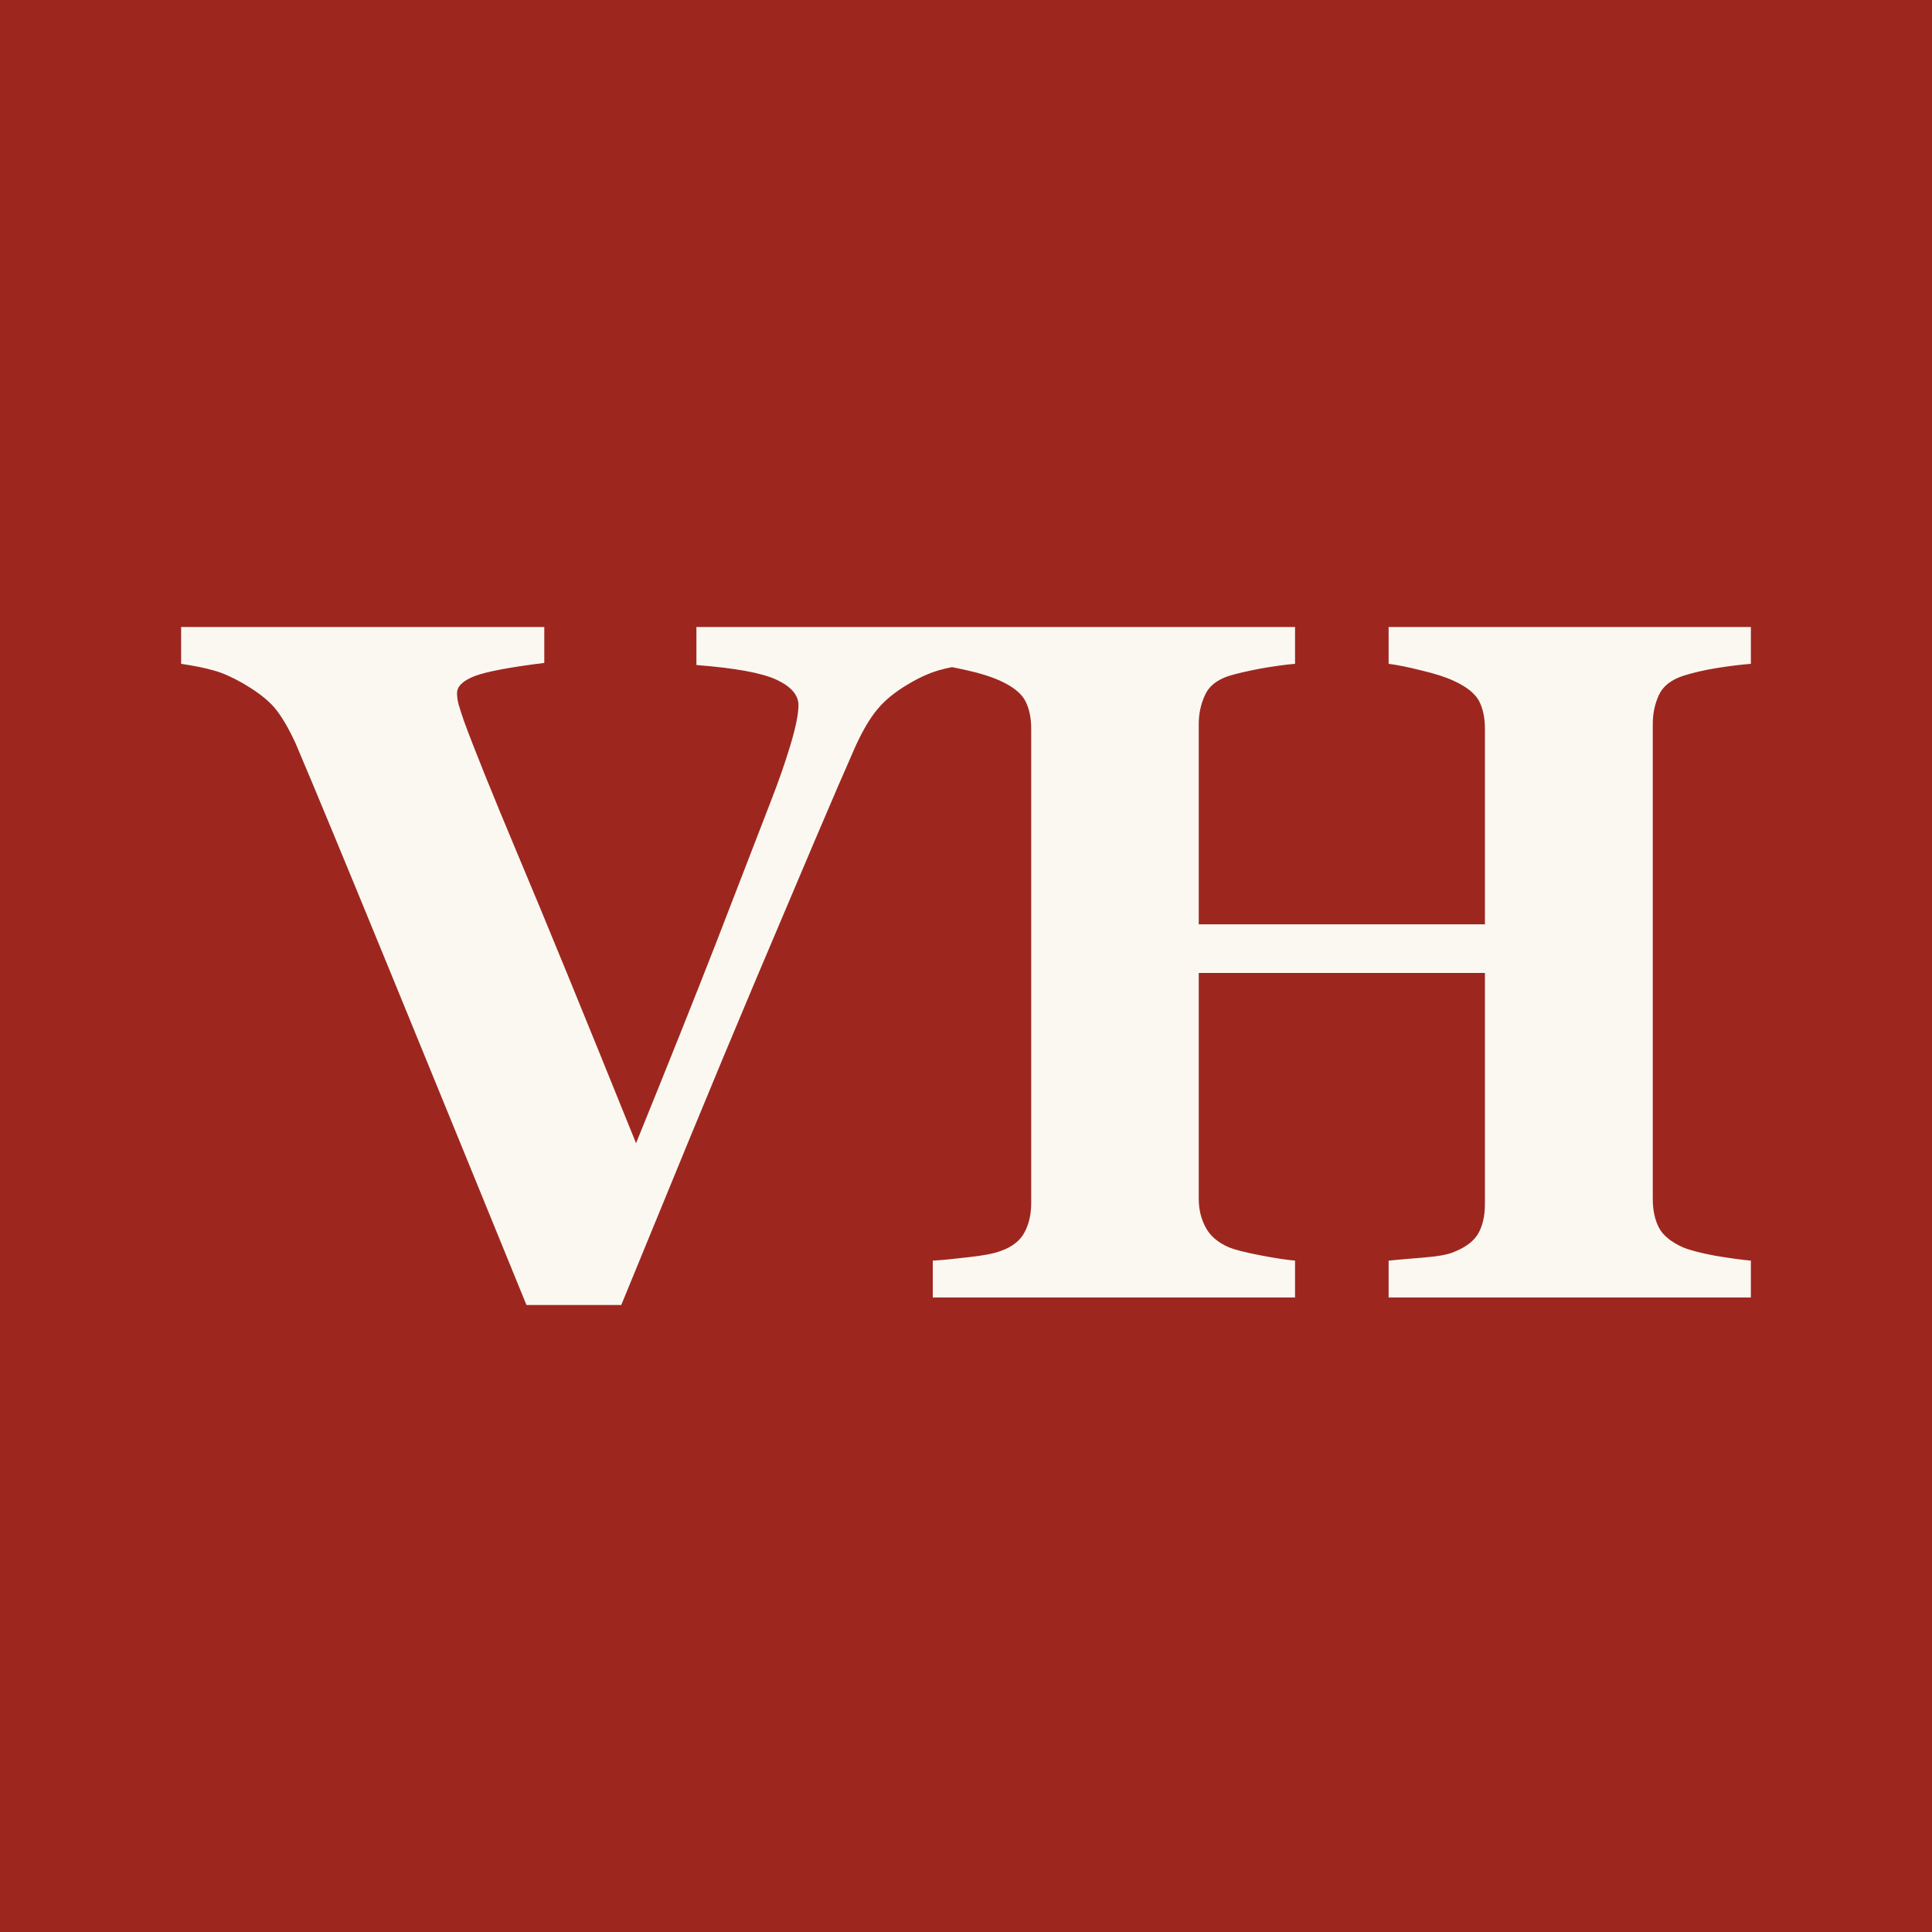
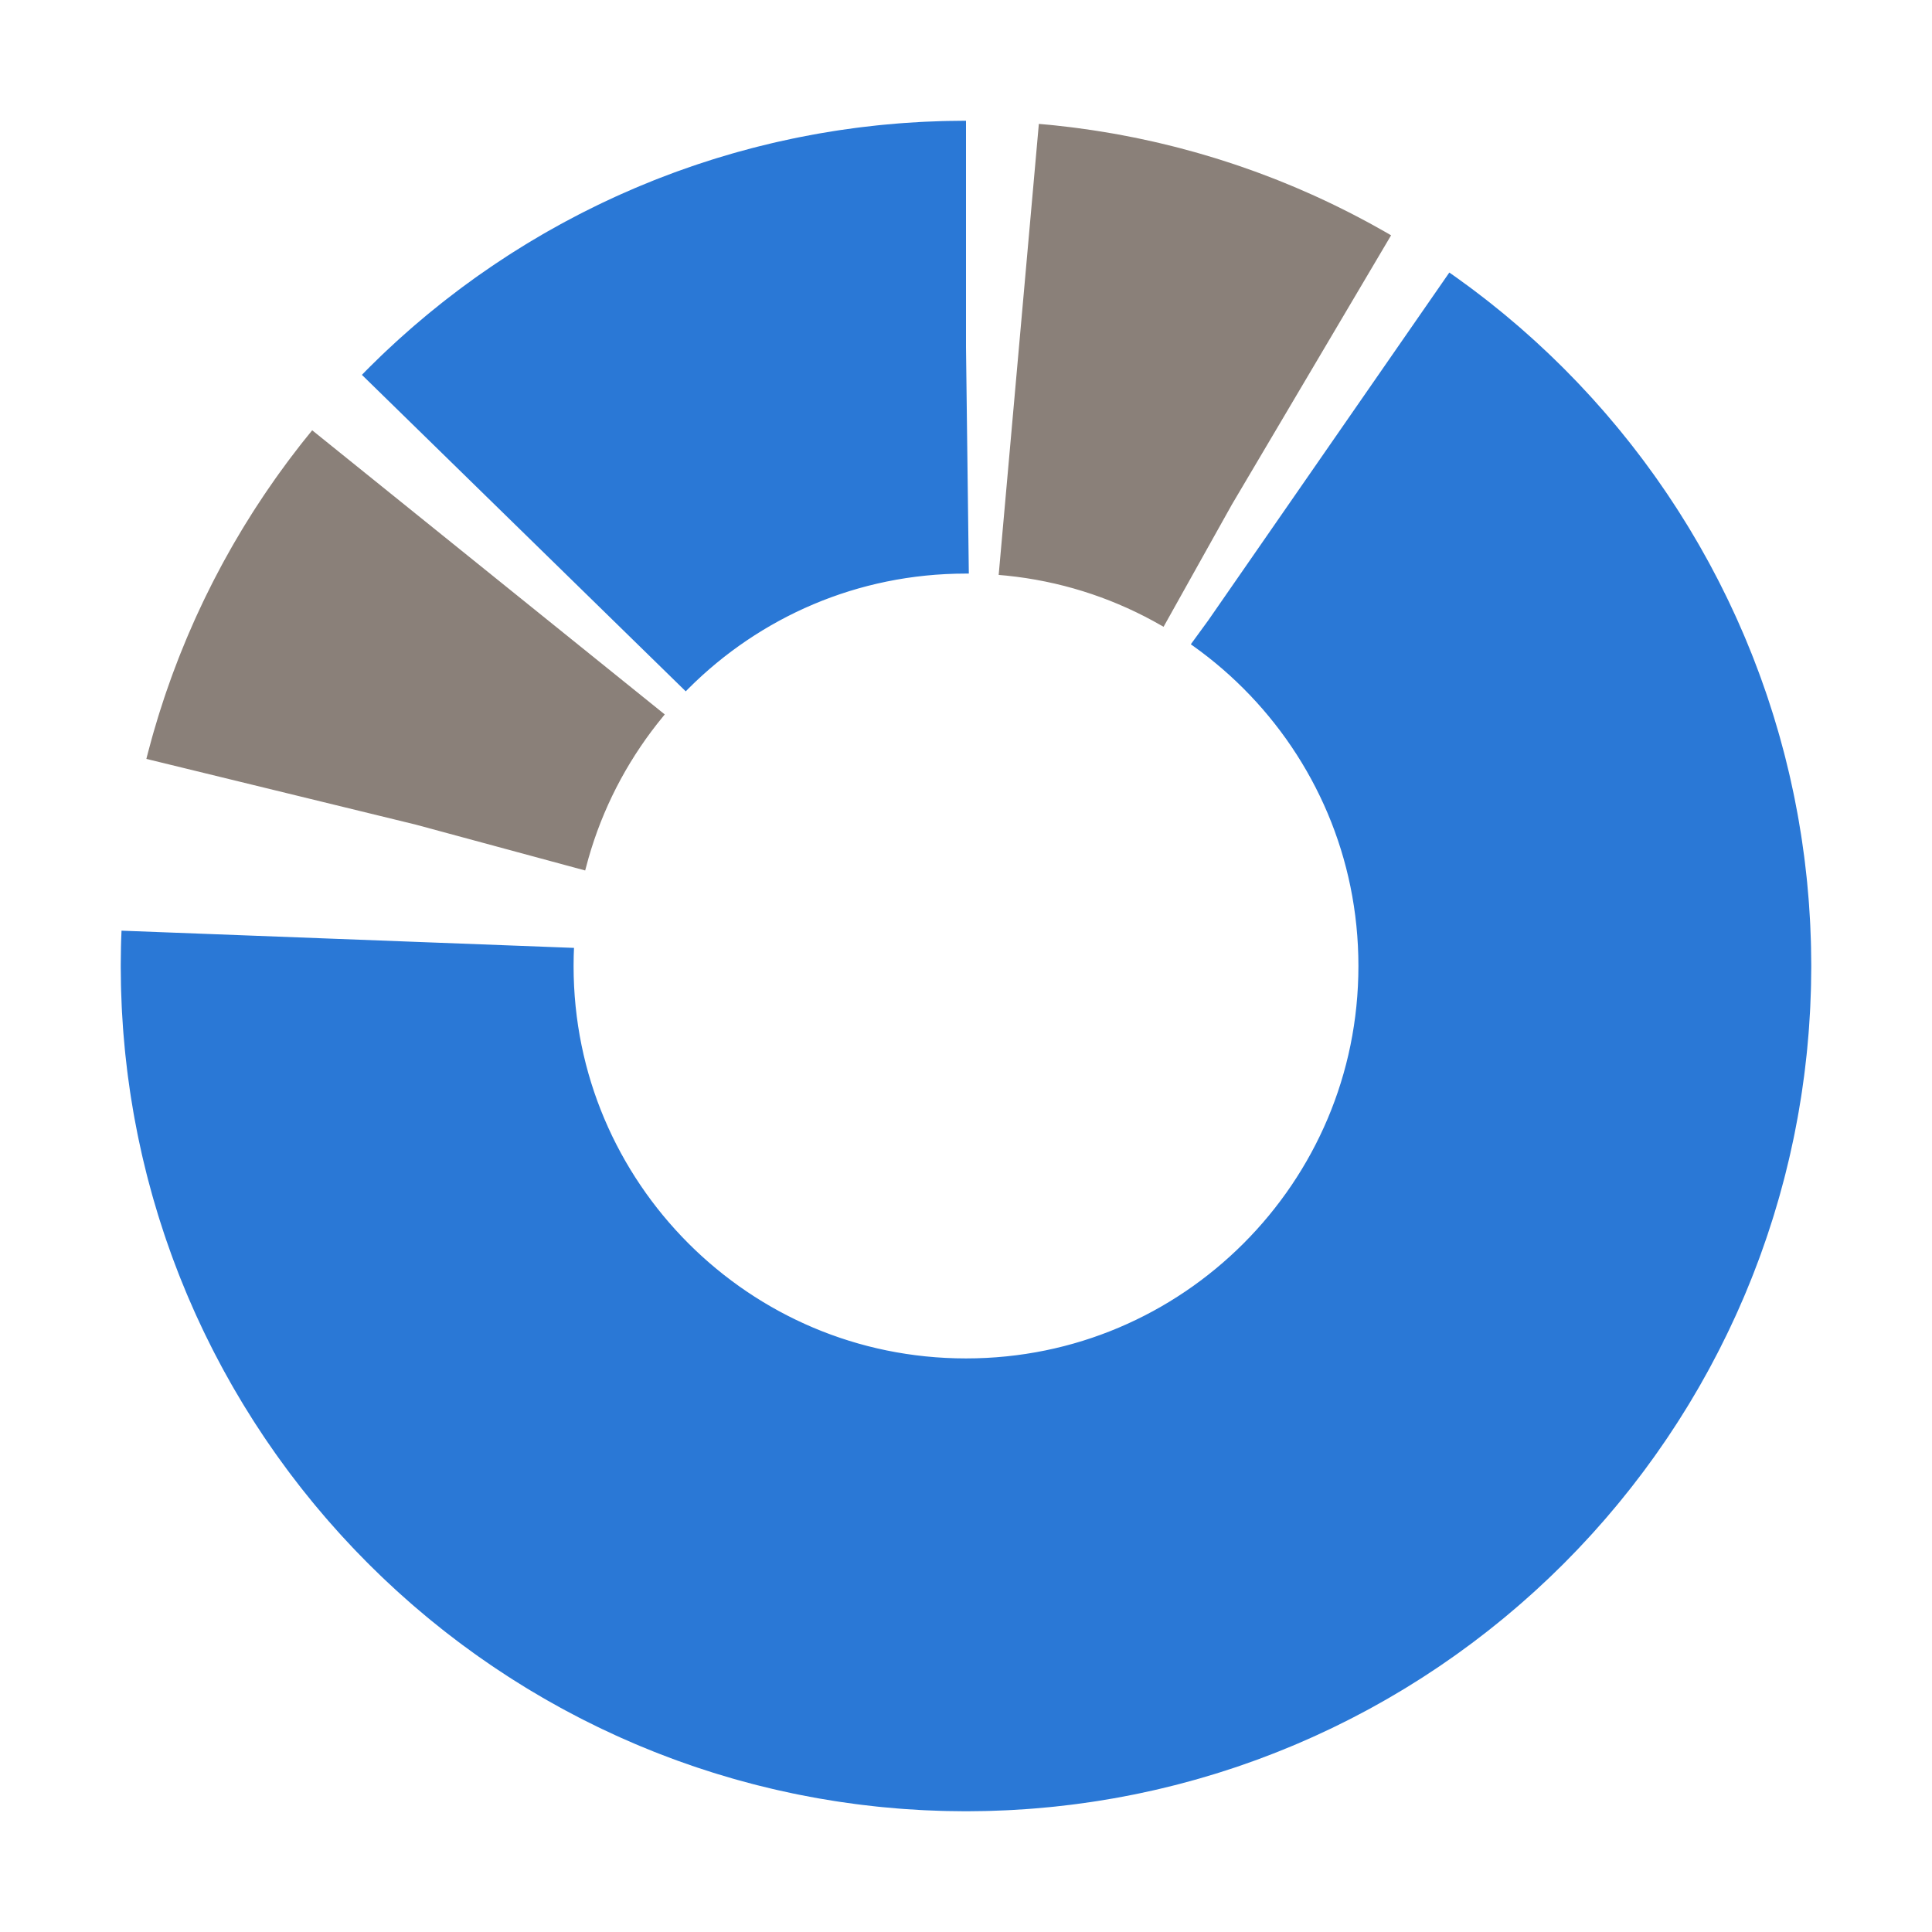
- <svg xmlns="http://www.w3.org/2000/svg" viewBox="0 0 64 64">
-   <rect width="64" height="64" fill="#9d271f" />
-   <path fill="#fbf8f2" d="M32.07 22.03Q31.55 22.07 31.08 22.21Q30.61 22.35 30.11 22.65Q29.44 23.04 29.07 23.49Q28.7 23.93 28.34 24.72Q27.86 25.8 26.98 27.87Q26.1 29.94 24.98 32.59Q23.98 34.96 22.81 37.8Q21.65 40.63 20.58 43.23H17.44Q15.25 37.86 12.98 32.32Q10.71 26.78 9.79 24.62Q9.43 23.84 9.09 23.44Q8.75 23.04 8.02 22.62Q7.49 22.32 7.08 22.21Q6.67 22.09 6 21.99V20.77H18.03V21.96Q16.34 22.17 15.74 22.39Q15.14 22.62 15.14 22.96Q15.14 23.14 15.19 23.33Q15.25 23.53 15.36 23.86Q15.86 25.23 17.17 28.35Q18.49 31.48 21.07 37.87Q22.65 33.98 23.7 31.29Q24.74 28.6 25.54 26.53Q25.93 25.53 26.19 24.66Q26.45 23.79 26.45 23.36Q26.45 22.86 25.73 22.52Q25.01 22.18 23.07 22.03V20.77H32.07ZM58 42.98H46V41.76Q46.39 41.72 47.14 41.66Q47.89 41.6 48.17 41.47Q48.75 41.24 48.97 40.86Q49.19 40.47 49.19 39.88V32.23H39.71V39.71Q39.71 40.24 39.94 40.66Q40.16 41.08 40.71 41.32Q41.01 41.44 41.73 41.58Q42.45 41.72 42.9 41.76V42.98H30.9V41.76Q31.29 41.74 32.05 41.65Q32.81 41.57 33.15 41.44Q33.72 41.24 33.94 40.82Q34.16 40.41 34.16 39.85V24.14Q34.16 23.59 33.96 23.21Q33.76 22.84 33.15 22.56Q32.7 22.35 31.97 22.19Q31.23 22.03 30.9 21.99V20.77H42.9V21.99Q42.42 22.03 41.74 22.15Q41.07 22.28 40.71 22.39Q40.1 22.59 39.91 23.04Q39.71 23.48 39.71 23.98V30.62H49.19V24.14Q49.19 23.59 48.99 23.21Q48.78 22.84 48.17 22.56Q47.77 22.37 47.09 22.21Q46.41 22.04 46 21.99V20.77H58V21.99Q57.5 22.03 56.87 22.13Q56.25 22.23 55.75 22.39Q55.15 22.59 54.95 23.03Q54.75 23.47 54.75 23.98V39.71Q54.75 40.27 54.95 40.66Q55.15 41.05 55.75 41.32Q56.12 41.47 56.83 41.6Q57.55 41.72 58 41.76Z" />
+ <svg xmlns="http://www.w3.org/2000/svg" viewBox="0 0 64 64" role="img" aria-label="Value for Humanity">
+   <g transform="rotate(-90 32 32)" fill="none" stroke-width="15">
+     <circle cx="32" cy="32" r="20.5" stroke="#2a78d6" pathLength="100" stroke-dasharray="85 15" stroke-dashoffset="-12.5" />
+     <circle cx="32" cy="32" r="20.5" stroke="#8a8079" pathLength="100" stroke-dasharray="9 91" stroke-dashoffset="-1.75" />
+   </g>
</svg>
